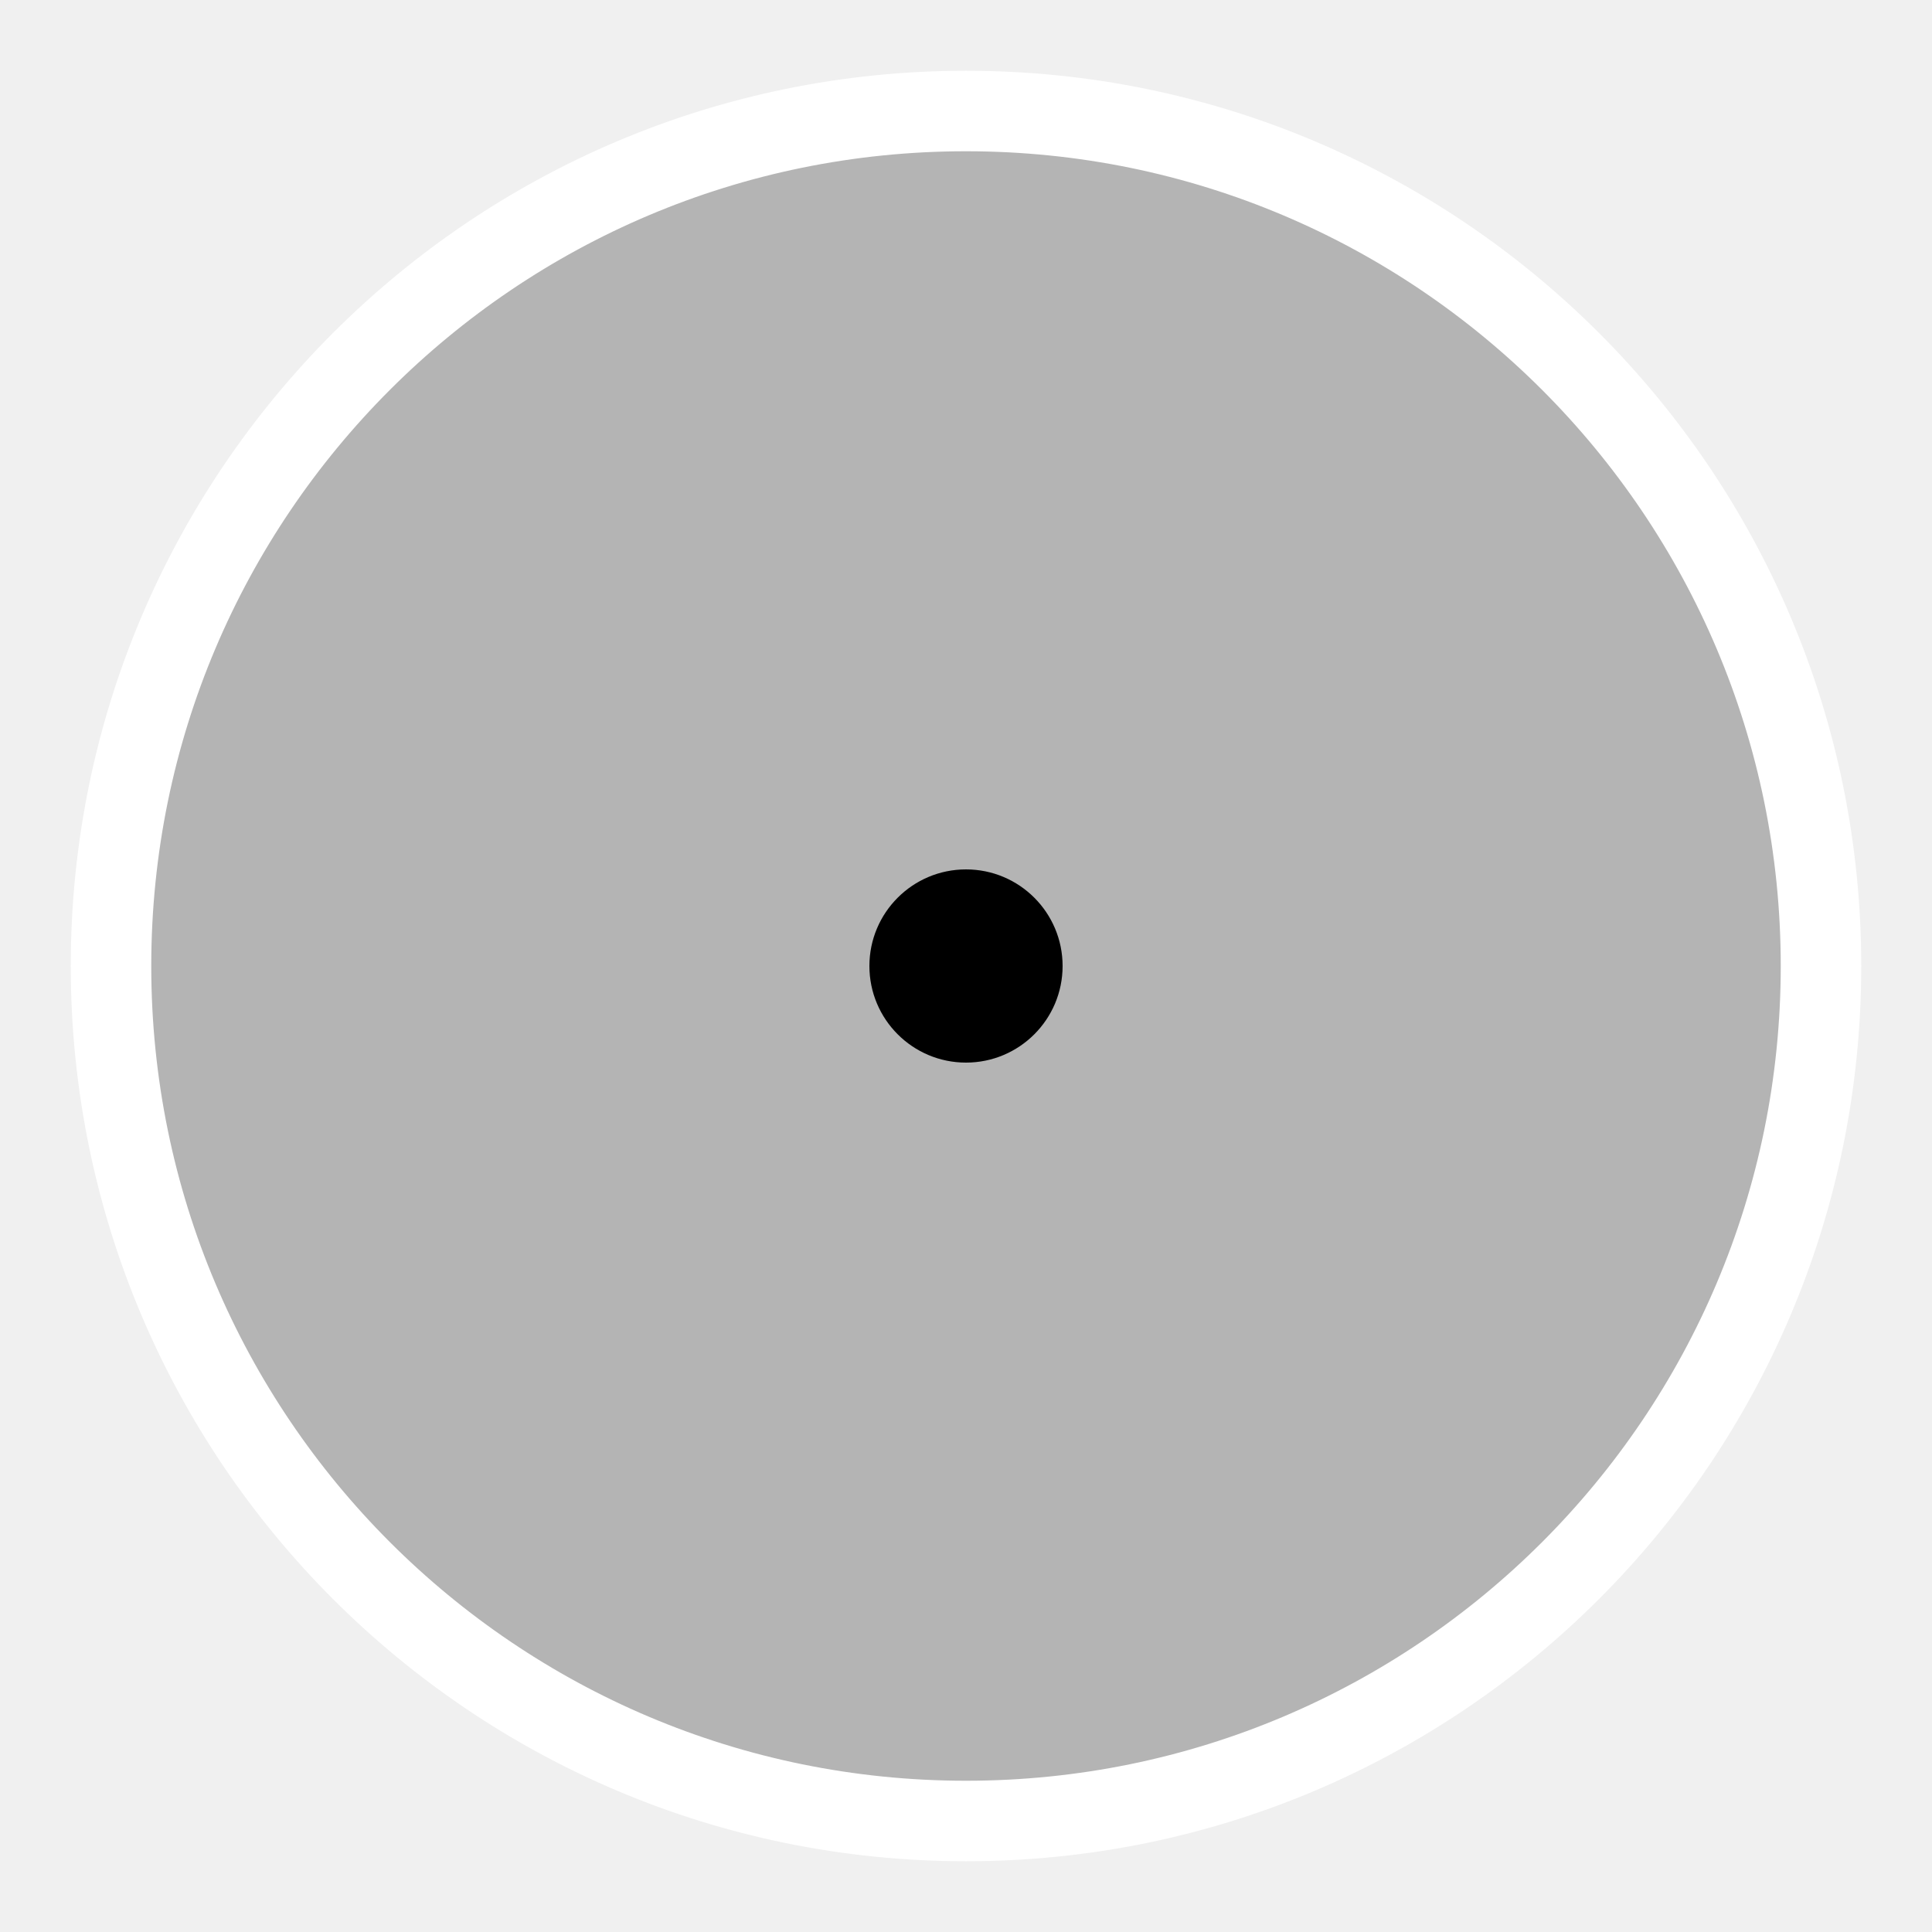
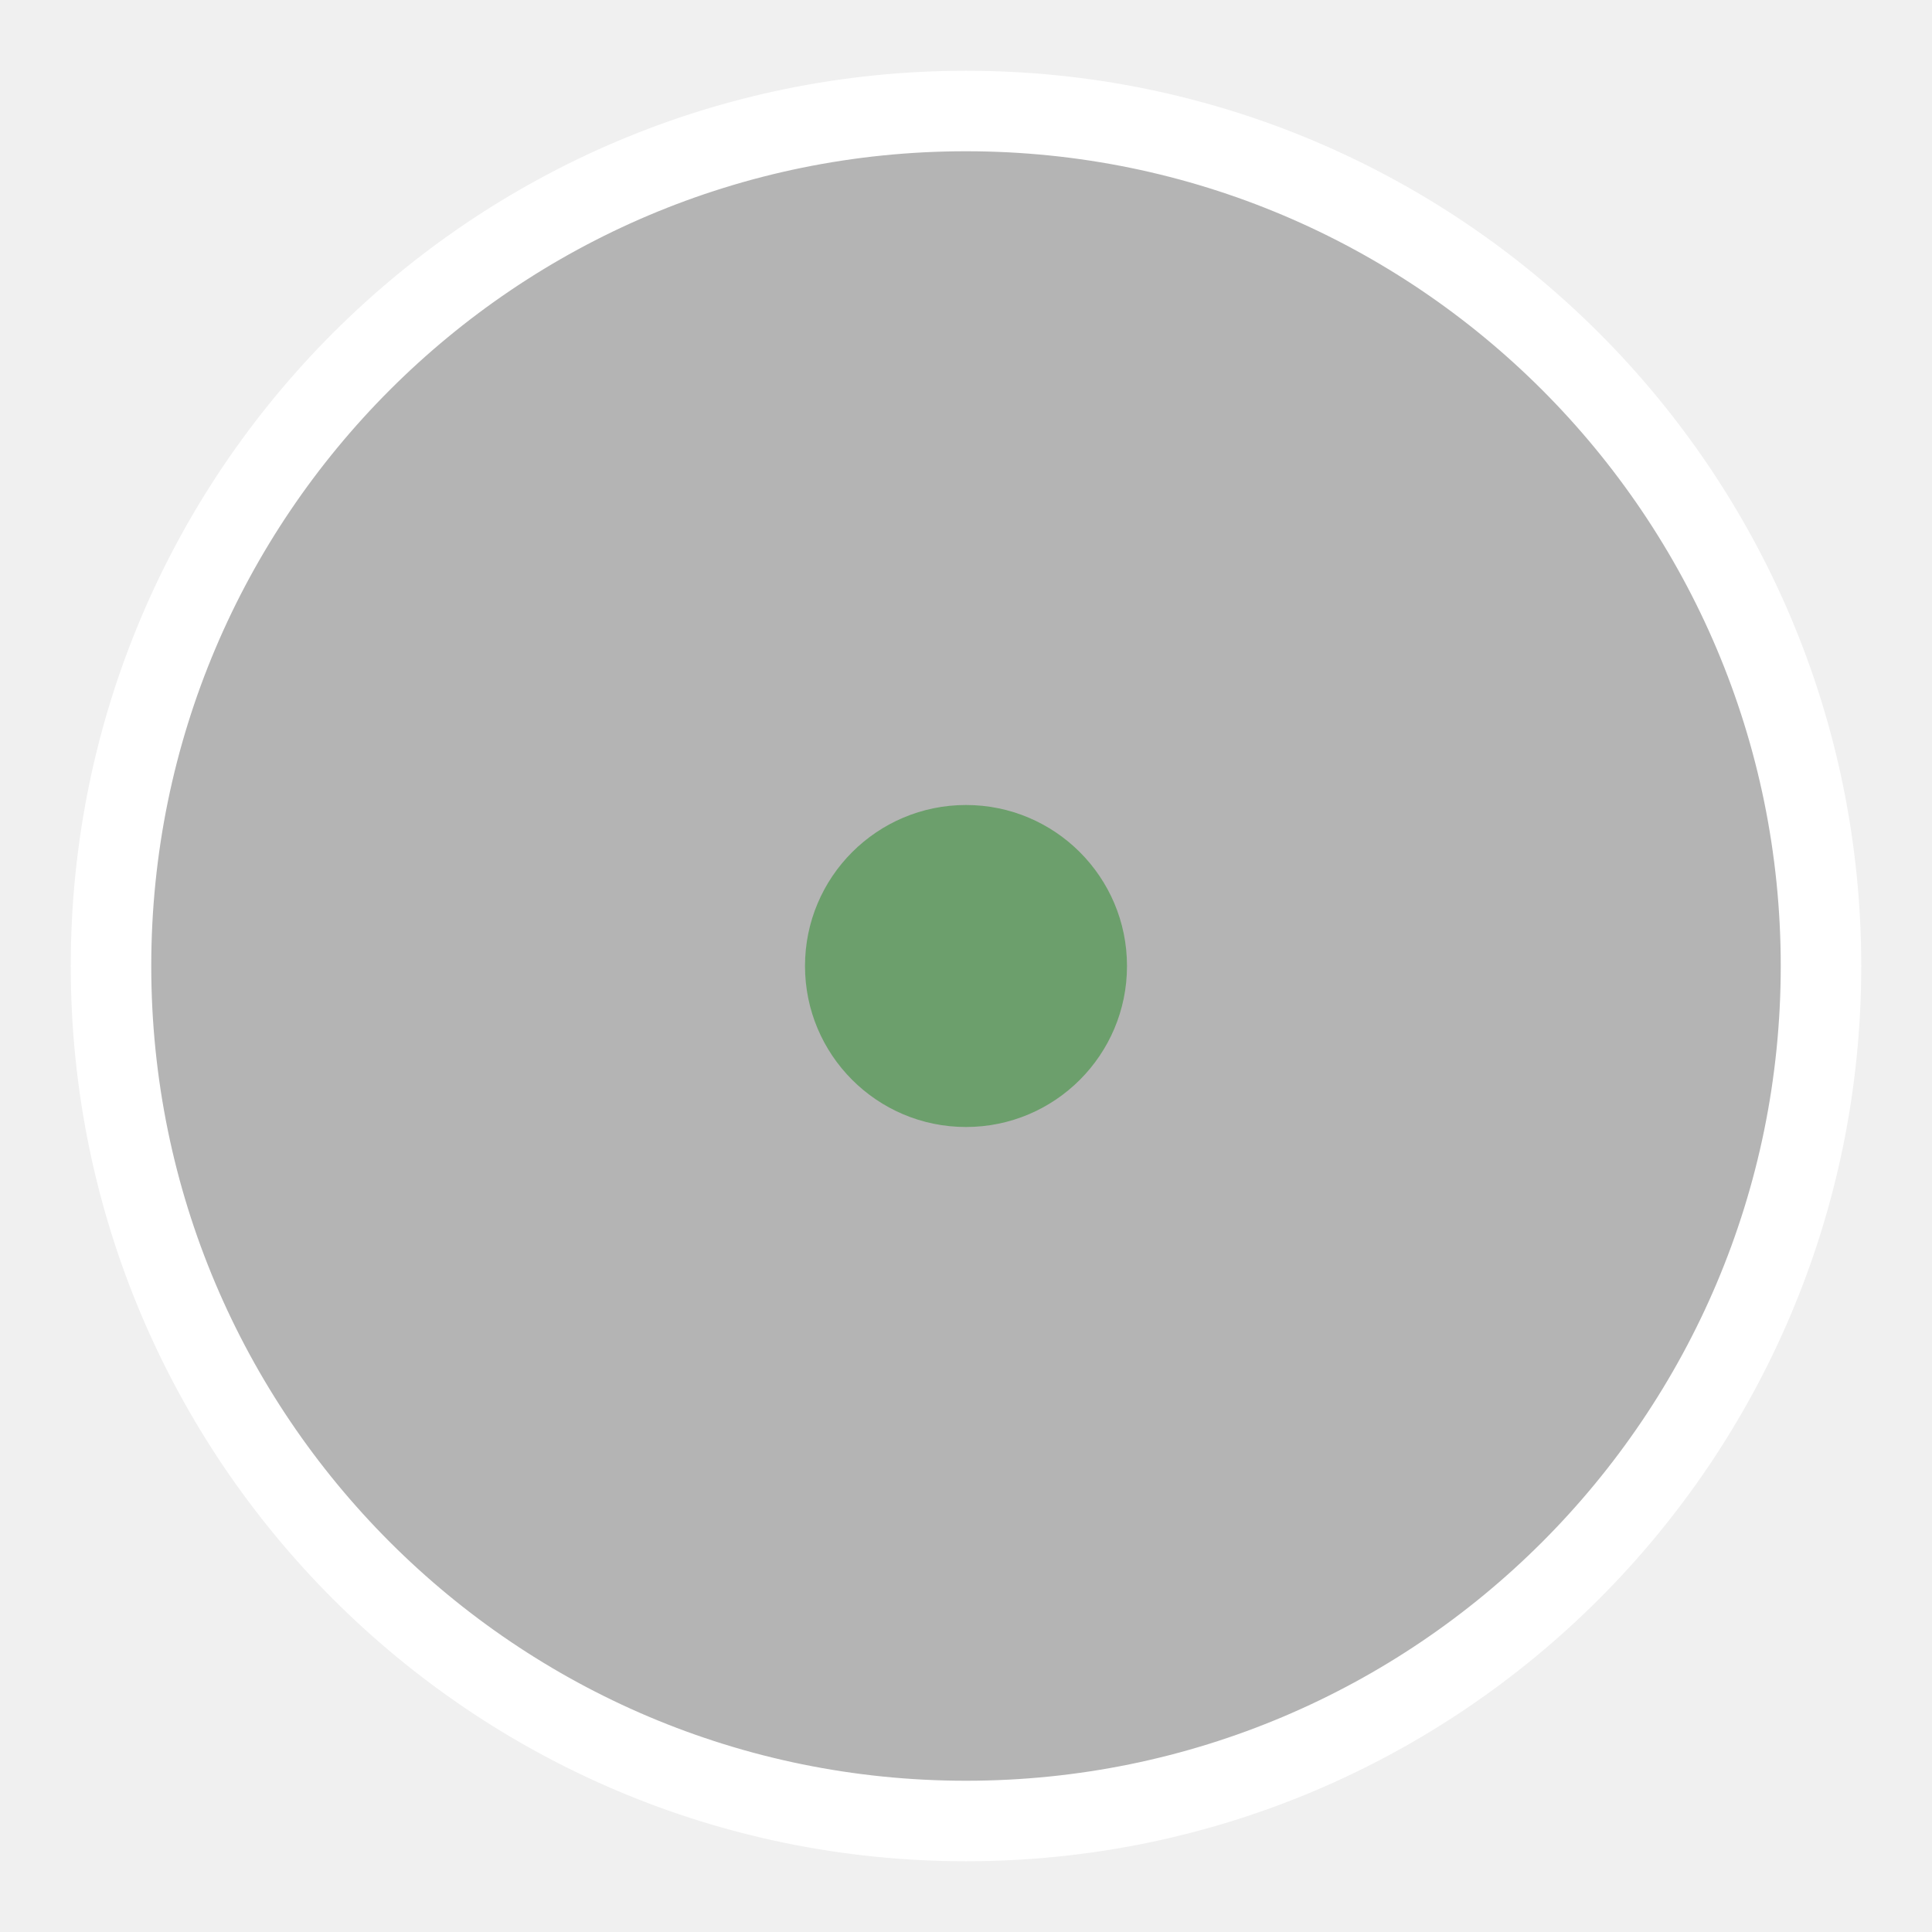
<svg xmlns="http://www.w3.org/2000/svg" width="30" height="30" version="1.1" viewBox="0 0 24 24">
  <circle cx="12" cy="12" r="10.621" fill="#000000" fill-opacity=".25" stroke="#fff" stroke-width="1" />
-   <circle cx="12" cy="12" r="1.2" />
+   <circle cx="12" cy="12" r="2" fill="#008000" fill-opacity=".4" />
</svg>
